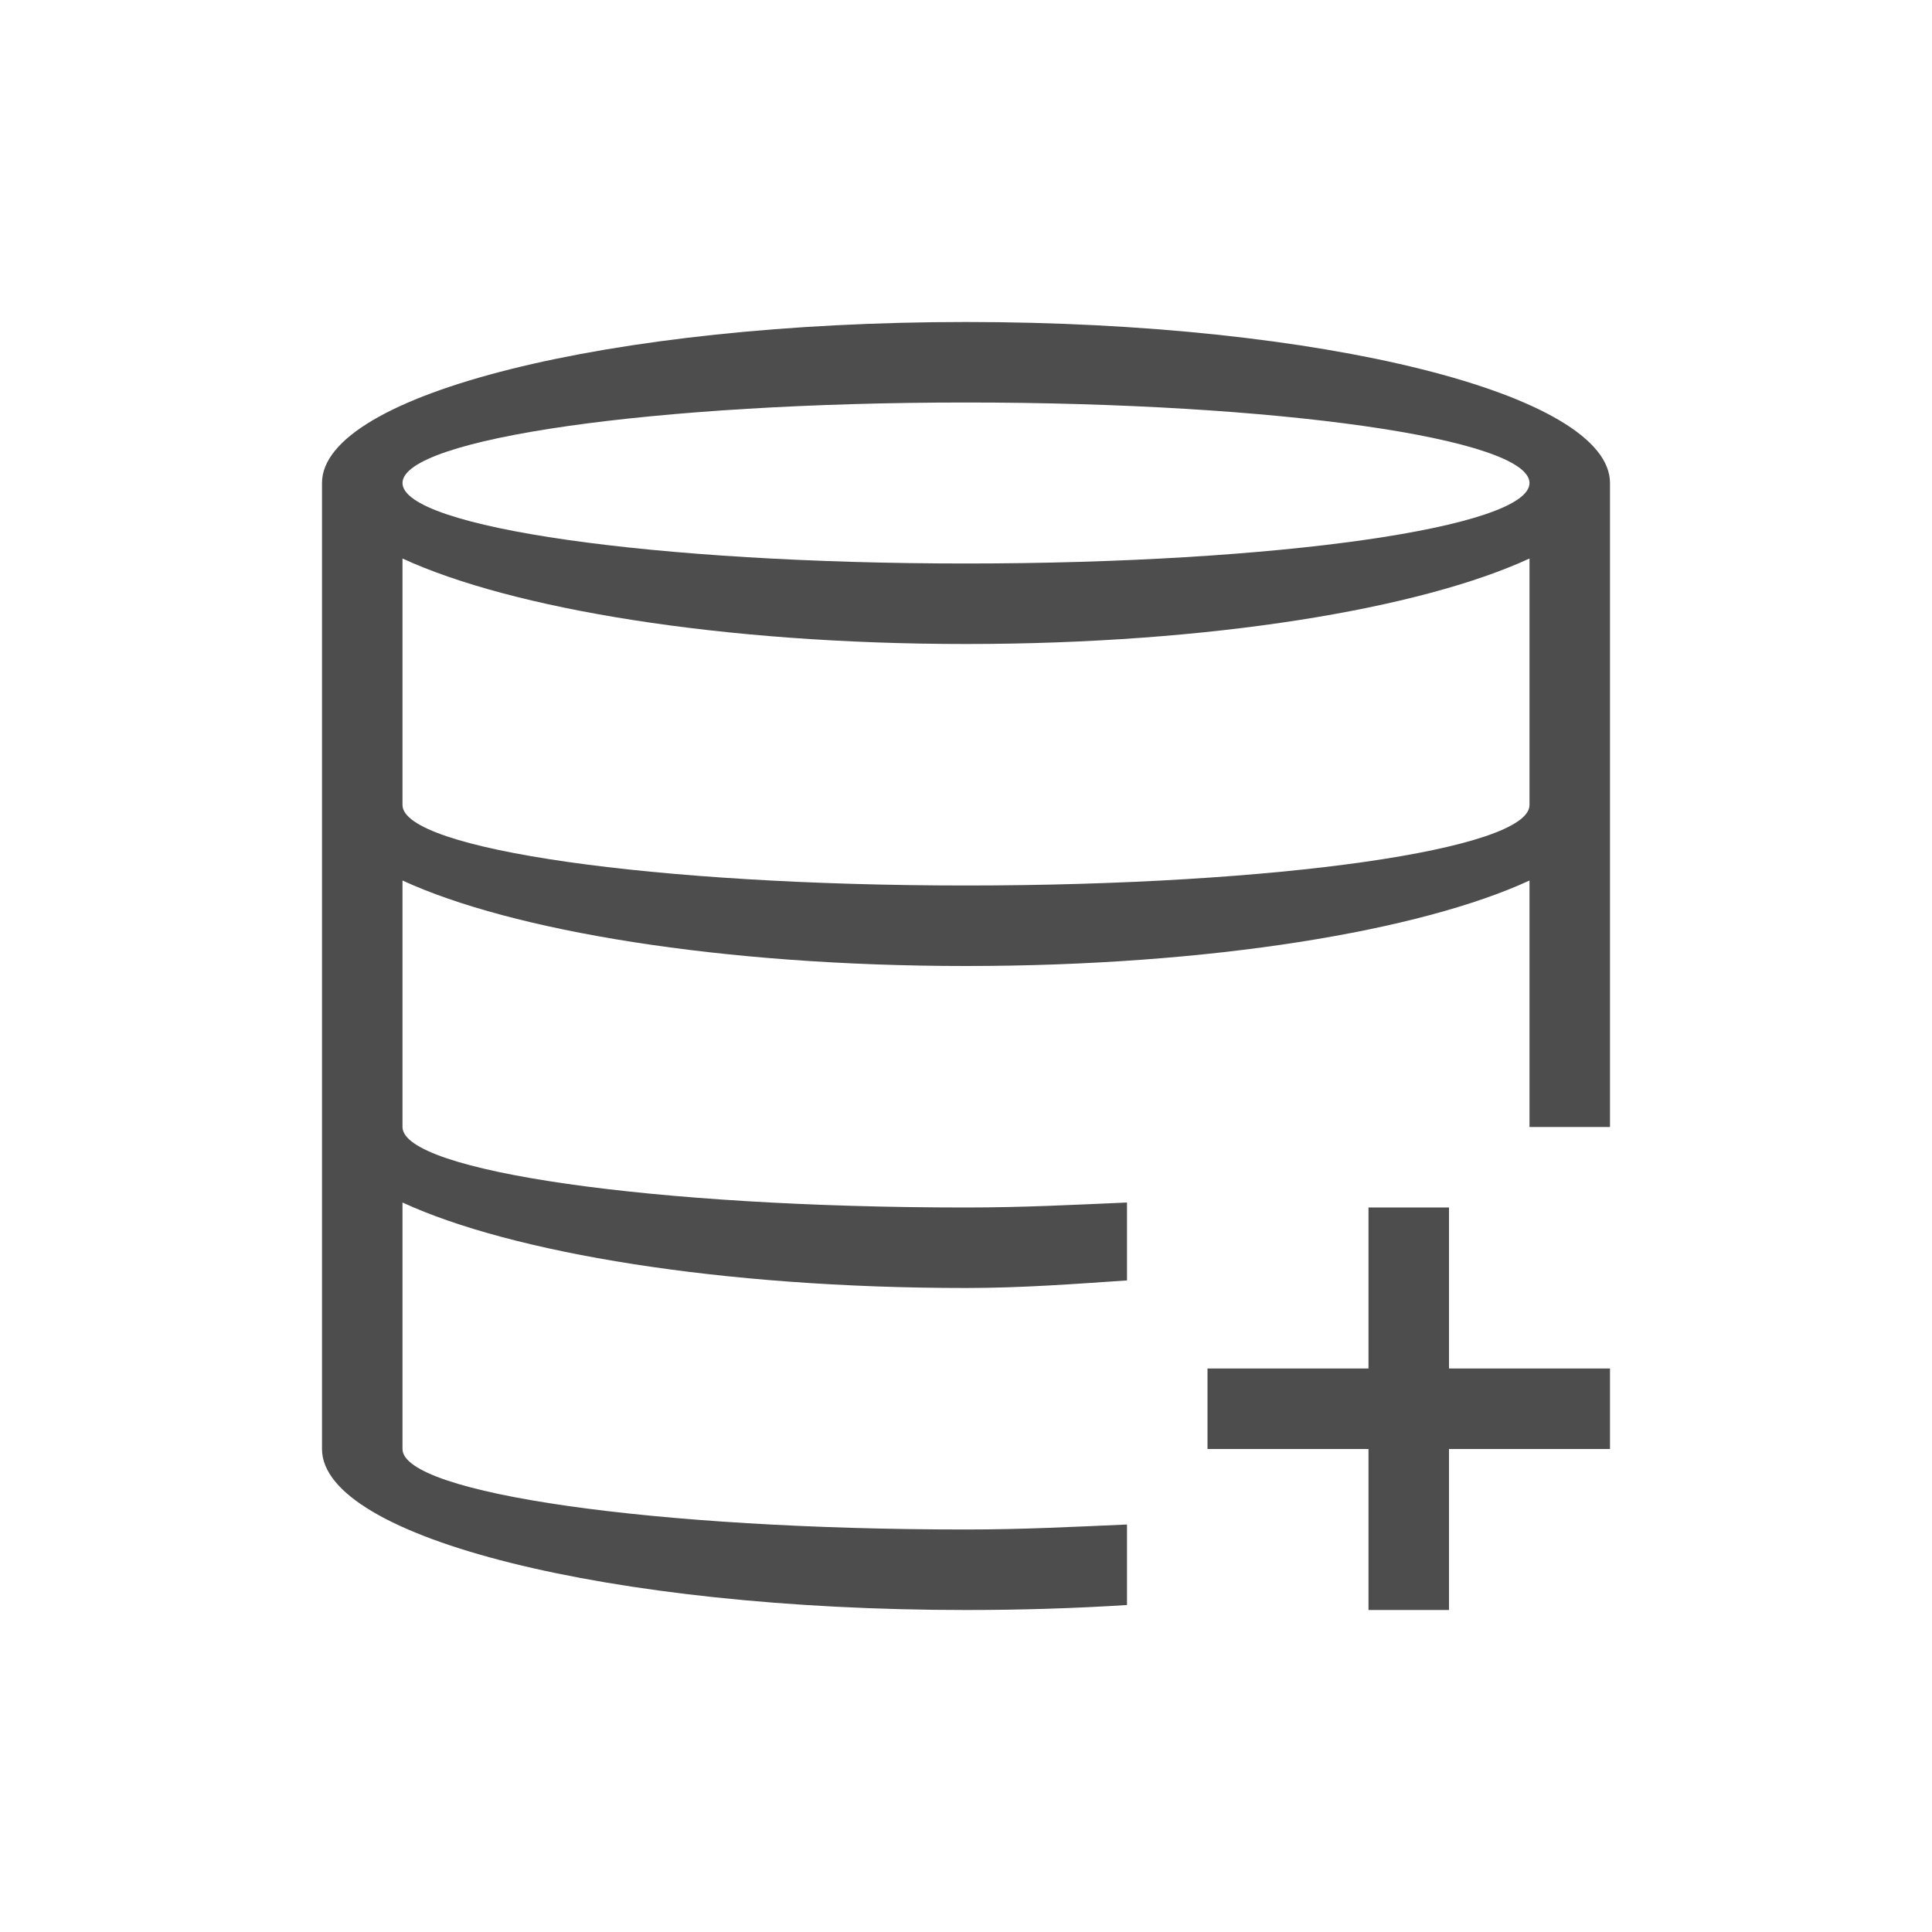
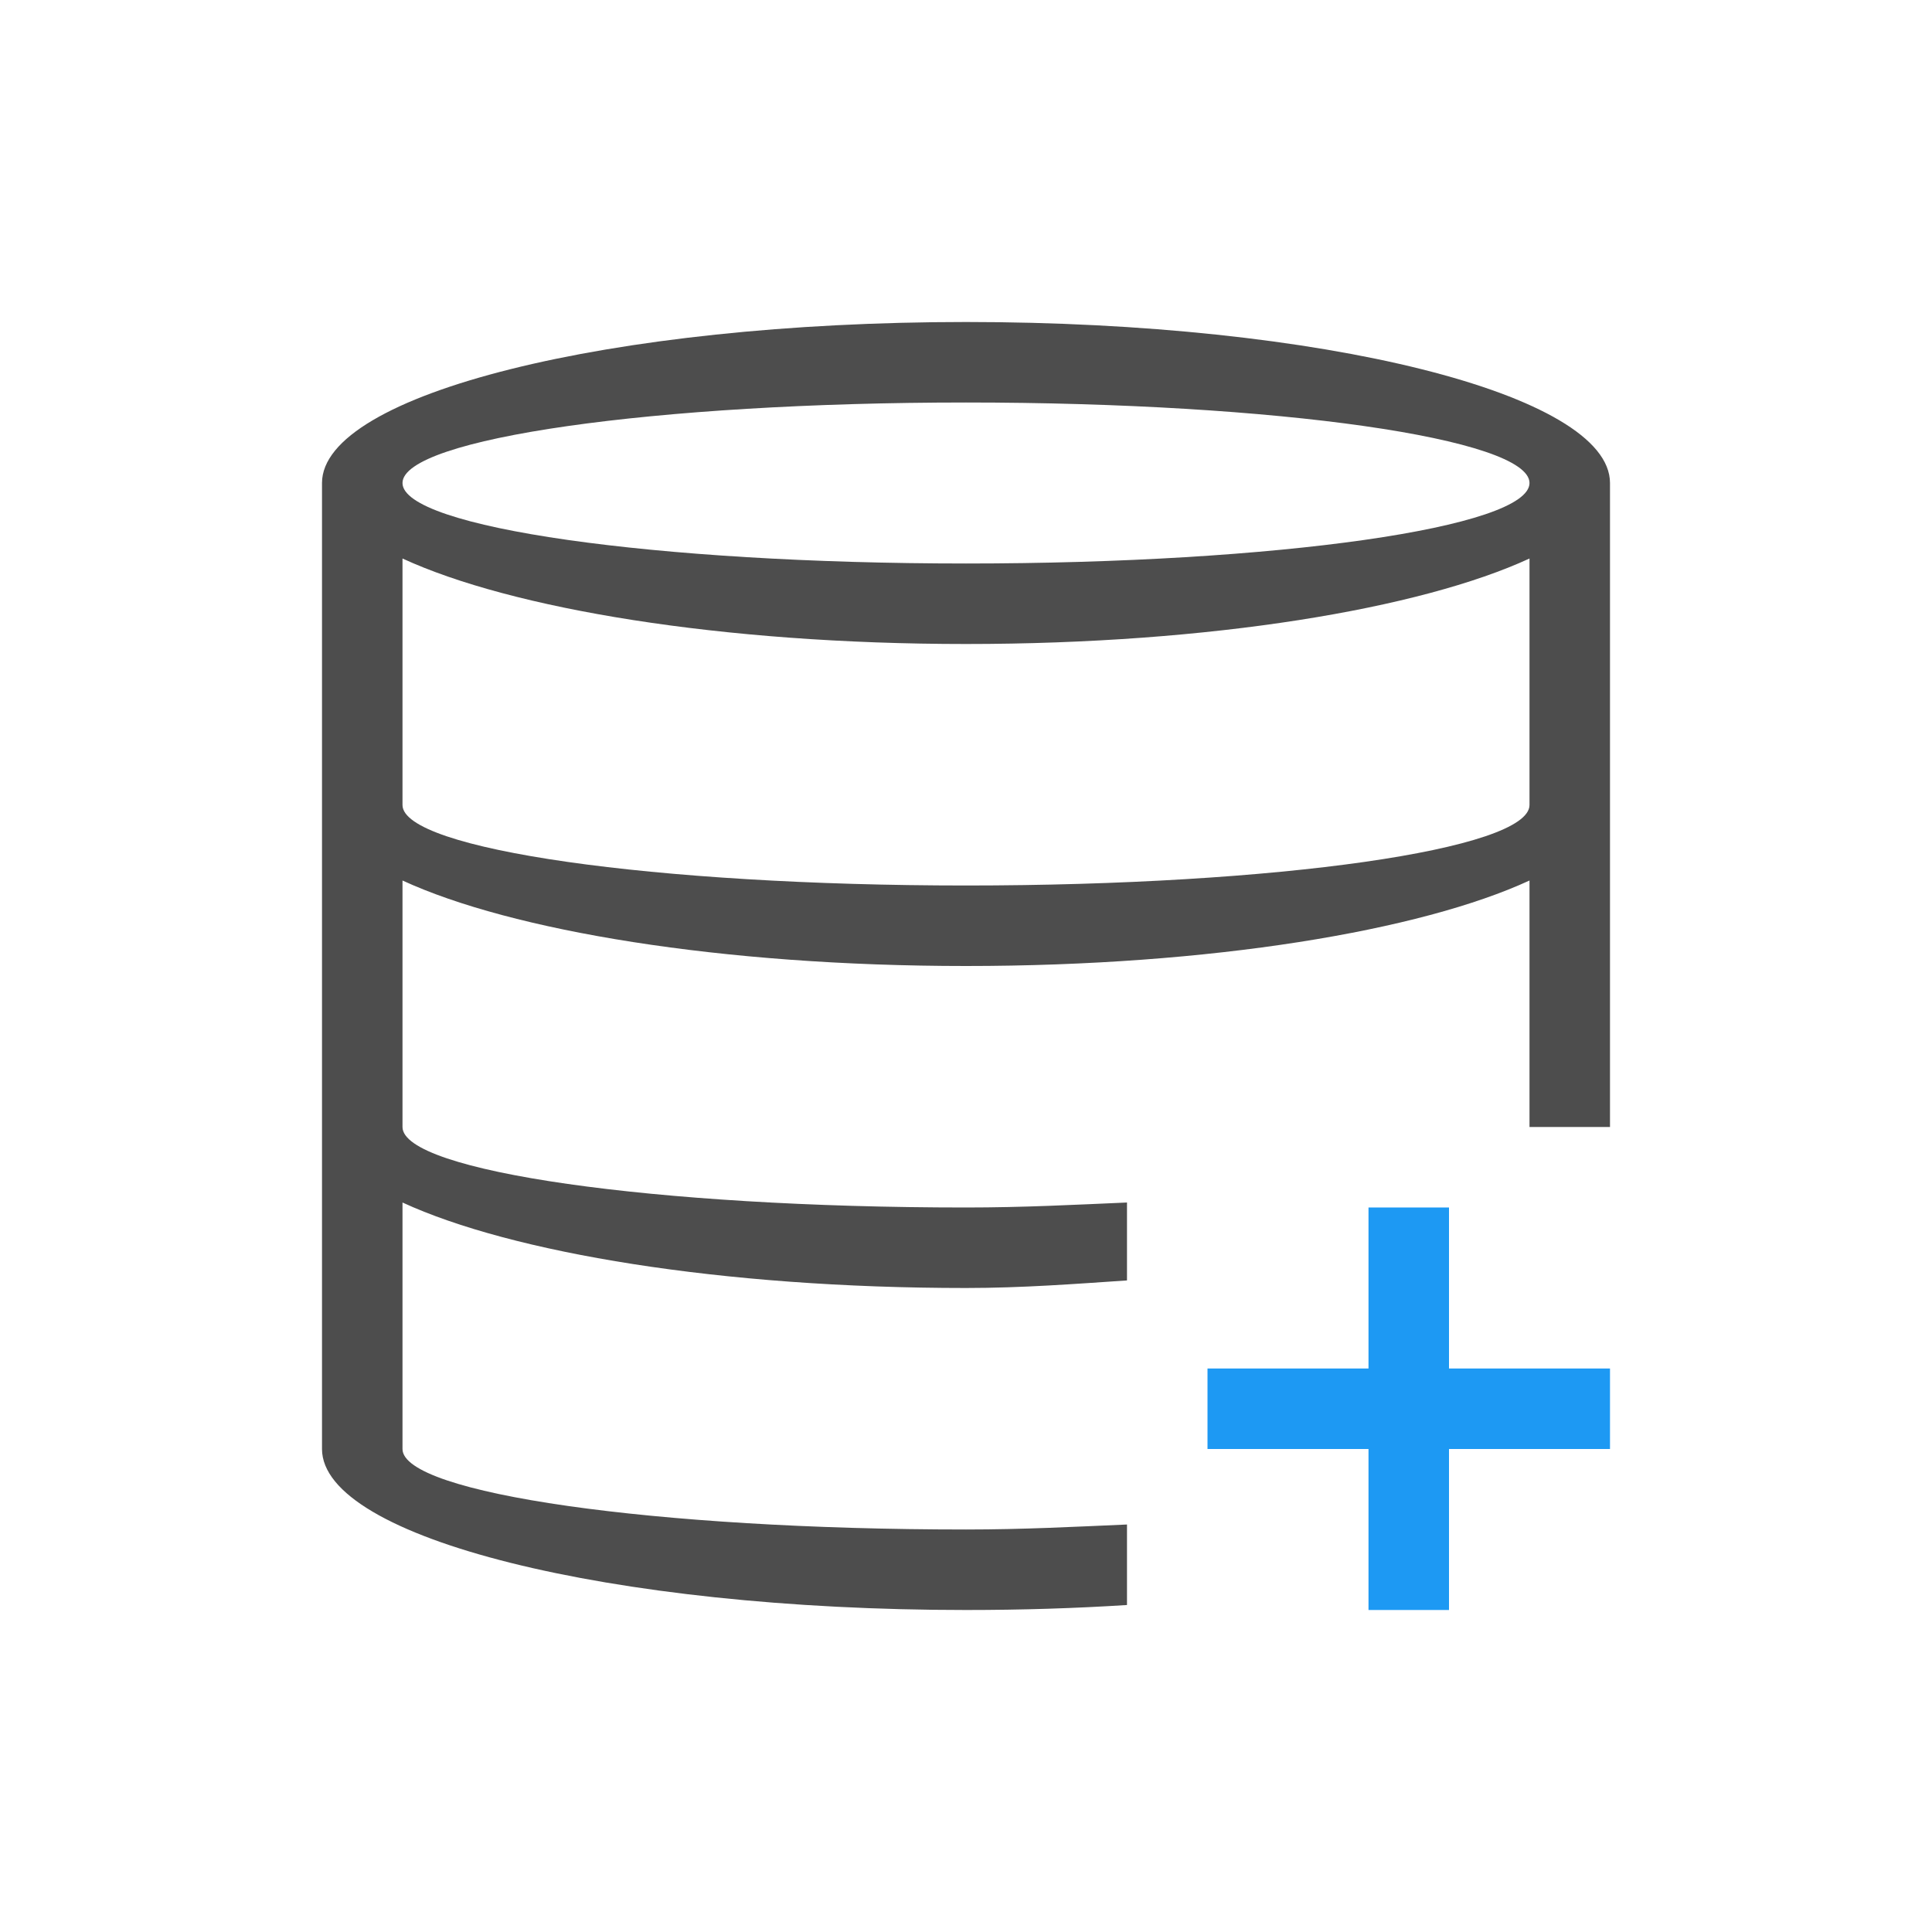
<svg xmlns="http://www.w3.org/2000/svg" width="24" height="24" id="svg2" version="1.1" viewBox="0 0 24 24">
  <defs id="defs4" />
  <g id="layer1" transform="translate(1,-1029.362)">
-     <path style="fill:#4d4d4d;fill-opacity:1;stroke:none" d="m 16,1044.362 0,2 -2,0 0,1 2,0 0,2 1,0 0,-2 2,0 0,-1 -2,0 0,-2 z" id="rect4112" />
    <path style="color:#000000;fill:#4d4d4d;fill-opacity:1;fill-rule:evenodd;stroke:none;stroke-width:2;marker:none;visibility:visible;display:inline;overflow:visible;enable-background:accumulate" d="M 12 4 C 7.582 4 4 4.895 4 6 L 4 10 L 4 18 C 4 19.105 7.582 20 12 20 C 12.69 20 13.361 19.979 14 19.938 L 14 18.938 C 13.354 18.966 12.711 19 12 19 C 8.134 19 5 18.552 5 18 L 5 14.938 C 6.353 15.562 8.958 16 12 16 C 12.695 16 13.36 15.949 14 15.906 L 14 14.938 C 13.354 14.966 12.711 15 12 15 C 8.134 15 5 14.552 5 14 L 5 10.938 C 6.353 11.562 8.958 12 12 12 C 15.042 12 17.647 11.562 19 10.938 L 19 14 L 20 14 L 20 10 L 20 6 C 20 4.895 16.418 4 12 4 z M 12 5 C 15.866 5 19 5.448 19 6 C 19 6.552 15.866 7 12 7 C 8.134 7 5 6.552 5 6 C 5 5.448 8.134 5 12 5 z M 5 6.938 C 6.353 7.562 8.958 8 12 8 C 15.042 8 17.647 7.562 19 6.938 L 19 10 C 19 10.552 15.866 11 12 11 C 8.134 11 5 10.552 5 10 L 5 9.062 L 5 6.938 z " transform="translate(-1,1029.362)" id="rect3778" />
+     <path style="opacity:1;fill:#1d99f3;fill-opacity:1;stroke:none;stroke-width:8;stroke-linecap:square;stroke-miterlimit:4;stroke-dasharray:none;stroke-opacity:1" d="m 16,1044.362 0,2 -2,0 0,1 2,0 0,2 1,0 0,-2 2,0 0,-1 -2,0 0,-2 -1,0 z" id="rect4153" />
  </g>
</svg>
